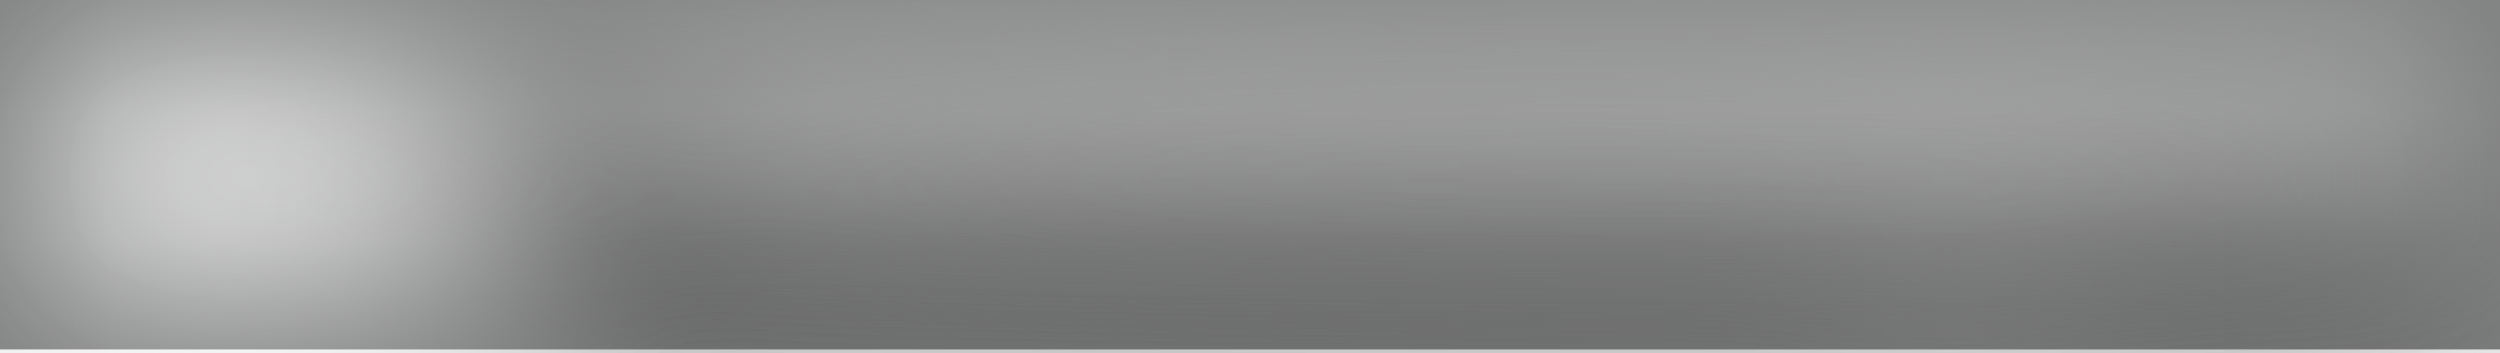
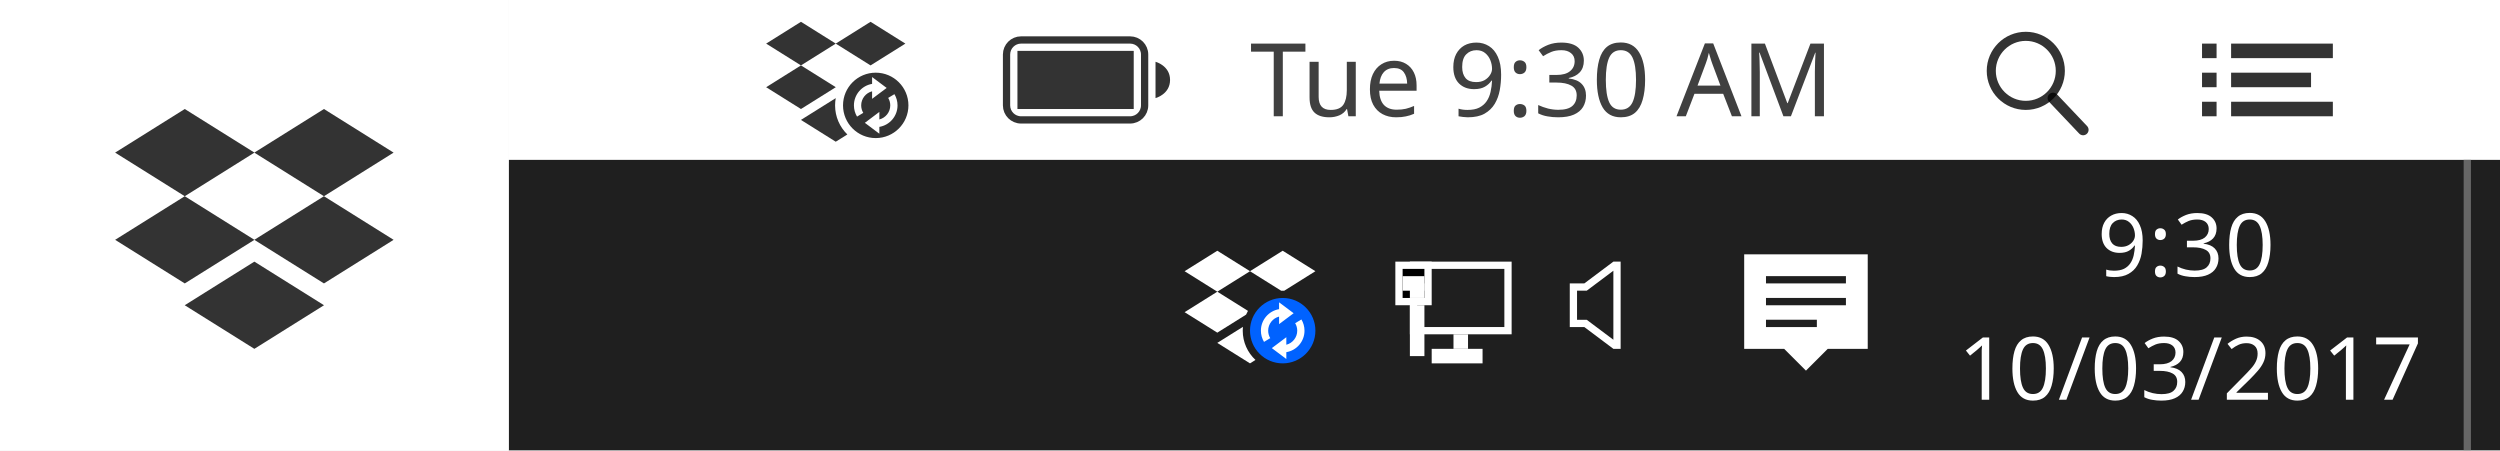
- <svg xmlns="http://www.w3.org/2000/svg" viewBox="0 0 880 124">
-   <filter id="b">
-     <feGaussianBlur stdDeviation="12" />
-   </filter>
-   <path fill="#7c7d7d" d="M0 0h880v123H0z" />
-   <g filter="url(#b)" transform="translate(1.7 1.7) scale(3.4375)" fill-opacity=".5">
-     <ellipse fill="#fff" cx="22" cy="35" rx="24" ry="141" />
-     <ellipse rx="1" ry="1" transform="matrix(-105.4004 -.18396 .03394 -19.44572 146.2 31.3)" />
-     <path fill="#fff" d="M57.5-12h211v24h-211z" />
-     <path d="M85 41l-34 5-7-59z" />
-     <ellipse fill="#111012" cx="237" cy="26" rx="191" ry="14" />
-     <ellipse fill="#fdfdfd" cx="16" cy="16" rx="31" ry="78" />
-     <ellipse fill="#fff" cx="170" cy="2" rx="113" ry="11" />
-     <path fill="#fff" d="M196 20h9v9h-9z" />
+ <svg xmlns="http://www.w3.org/2000/svg" xmlns:xlink="http://www.w3.org/1999/xlink" width="344px" height="62px" viewBox="0 0 344 62" version="1.1">
+   <defs>
+     <rect id="path-1" x="0" y="0" width="274" height="62" />
+     <rect id="path-3" x="0" y="0" width="1280" height="22" />
+     <filter x="-1.3%" y="-70.5%" width="102.6%" height="250.0%" filterUnits="objectBoundingBox" id="filter-4">
+       <feMorphology radius="1" operator="dilate" in="SourceAlpha" result="shadowSpreadOuter1" />
+       <feOffset dx="0" dy="1" in="shadowSpreadOuter1" result="shadowOffsetOuter1" />
+       <feGaussianBlur stdDeviation="5" in="shadowOffsetOuter1" result="shadowBlurOuter1" />
+       <feComposite in="shadowBlurOuter1" in2="SourceAlpha" operator="out" result="shadowBlurOuter1" />
+       <feColorMatrix values="0 0 0 0 0   0 0 0 0 0   0 0 0 0 0  0 0 0 0.389 0" type="matrix" in="shadowBlurOuter1" />
+     </filter>
+     <rect id="path-5" x="0" y="0" width="70" height="62" />
+   </defs>
+   <g id="taskbar-icons" stroke="none" stroke-width="1" fill="none" fill-rule="evenodd">
+     <g id="Group-2" transform="translate(70, 0)">
+       <mask id="mask-2" fill="white">
+         <use xlink:href="#path-1" />
+       </mask>
+       <use id="Rectangle" fill="#FFFFFF" fill-rule="nonzero" xlink:href="#path-1" />
+       <g id="menubar/mac_light" mask="url(#mask-2)">
+         <g transform="translate(-1006, 0)">
+           <g id="Menubar" stroke-width="1">
+             <g id="container">
+               <use fill="black" fill-opacity="1" filter="url(#filter-4)" xlink:href="#path-3" />
+               <rect stroke-opacity="0.069" stroke="#000000" stroke-width="1" fill-opacity="0.8" fill="#FFFFFF" fill-rule="evenodd" x="-0.5" y="-0.5" width="1281" height="23" />
+             </g>
+             <g id="Status" transform="translate(1074, 3)">
+               <path d="M165,3 L167,3 L167,5 L165,5 L165,3 Z M169,3 L183,3 L183,5 L169,5 L169,3 Z M169,7 L180,7 L180,9 L169,9 L169,7 Z M169,11 L183,11 L183,13 L169,13 L169,11 Z M165,7 L167,7 L167,9 L165,9 L165,7 Z M165,11 L167,11 L167,13 L165,13 L165,11 Z" id="Notification-Center" fill-opacity="0.8" fill="#000000" />
+               <g id="Spotlight" transform="translate(136, 2)" stroke="#000000" stroke-opacity="0.8">
+                 <circle id="Oval-24" stroke-width="1.25" cx="4.75" cy="4.75" r="4.75" />
+                 <path d="M8.5,8.5 L12.639,12.863" id="Path-43-Copy" stroke-width="1.5" stroke-linecap="round" />
+               </g>
+               <text id="Time" font-family="SFUIText-Regular, SF UI Text" font-size="14" font-weight="normal" fill="#000000" fill-opacity="0.75">
+                 <tspan x="34" y="13">Tue 9:30 AM</tspan>
+               </text>
+               <g id="Battery" transform="translate(0, 2)">
+                 <rect id="Rectangle-52" fill-opacity="0.8" fill="#000000" x="2" y="2" width="16" height="8" />
+                 <rect id="Rectangle-51" stroke-opacity="0.8" stroke="#000000" x="0.5" y="0.5" width="19" height="11" rx="2" />
+                 <path d="M21,8.5 C21,8.5 23,7.976 23,6 C23,4.024 21,3.5 21,3.5 L21,8.5 Z" id="Oval-25" fill-opacity="0.8" fill="#000000" />
+               </g>
+             </g>
+             <g id="Help-Item" transform="translate(352, 0)">
+               <rect id="Shape" x="0" y="0" width="49" height="22" />
+               <text id="Help" font-family="SFUIText-Regular, SF UI Text" font-size="14" font-weight="normal" fill="#000000" fill-opacity="0.75">
+                 <tspan x="9" y="16">Help</tspan>
+               </text>
+             </g>
+             <g id="Window-Item" transform="translate(279, 0)">
+               <rect id="Shape" x="0" y="0" width="73" height="22" />
+               <text id="Window" font-family="SFUIText-Regular, SF UI Text" font-size="14" font-weight="normal" fill="#000000" fill-opacity="0.75">
+                 <tspan x="9" y="16">Window</tspan>
+               </text>
+             </g>
+             <g id="Go-Item" transform="translate(242, 0)">
+               <rect id="Shape" x="0" y="0" width="37" height="22" />
+               <text id="Go" font-family="SFUIText-Regular, SF UI Text" font-size="14" font-weight="normal" fill="#000000" fill-opacity="0.75">
+                 <tspan x="9" y="16">Go</tspan>
+               </text>
+             </g>
+             <g id="View-Item" transform="translate(192, 0)">
+               <polygon id="Shape" points="0 0 50 0 50 22 0 22" />
+               <text id="View" font-family="SFUIText-Regular, SF UI Text" font-size="14" font-weight="normal" fill="#000000" fill-opacity="0.75">
+                 <tspan x="9" y="16">View</tspan>
+               </text>
+             </g>
+             <g id="Edit-Item" transform="translate(148, 0)">
+               <polygon id="Shape" points="0 0 44 0 44 22 0 22" />
+               <text id="Edit" font-family="SFUIText-Regular, SF UI Text" font-size="14" font-weight="normal" fill="#000000" fill-opacity="0.75">
+                 <tspan x="9" y="16">Edit</tspan>
+               </text>
+             </g>
+             <g id="File-Item" transform="translate(107, 0)">
+               <polygon id="Shape" points="0 0 41 0 41 22 0 22" />
+               <text id="File" font-family="SFUIText-Regular, SF UI Text" font-size="14" font-weight="normal" fill="#000000" fill-opacity="0.75">
+                 <tspan x="9" y="16">File</tspan>
+               </text>
+             </g>
+             <g id="Main-Item" transform="translate(46, 0)">
+               <rect id="Shape" x="0" y="0" width="61" height="22" />
+               <text id="Finder" font-family="SFUIText-Bold, SF UI Text" font-size="14" font-weight="bold" fill="#000000" fill-opacity="0.75">
+                 <tspan x="8" y="16">Finder</tspan>
+               </text>
+             </g>
+             <path d="M27.649,6.633 C27.897,6.633 28.338,6.528 28.971,6.317 C29.605,6.106 30.145,6 30.592,6 C31.337,6 32.001,6.199 32.585,6.596 C32.746,6.72 32.907,6.857 33.069,7.006 C33.23,7.155 33.392,7.329 33.553,7.527 C33.069,7.949 32.715,8.322 32.491,8.645 C32.082,9.216 31.877,9.855 31.877,10.563 C31.877,11.333 32.094,12.028 32.529,12.649 C32.951,13.257 33.441,13.649 34,13.822 C33.876,14.195 33.721,14.577 33.534,14.968 C33.348,15.359 33.125,15.753 32.864,16.15 C32.069,17.355 31.268,17.957 30.461,17.957 C30.126,17.957 29.685,17.858 29.139,17.659 C28.605,17.473 28.139,17.38 27.742,17.38 C27.332,17.38 26.885,17.479 26.401,17.678 C25.88,17.889 25.47,17.994 25.172,17.994 C24.228,17.994 23.297,17.193 22.378,15.592 C21.459,14.002 21,12.438 21,10.898 C21,9.483 21.348,8.322 22.043,7.415 C22.751,6.521 23.638,6.074 24.706,6.074 C25.166,6.074 25.718,6.168 26.364,6.354 C27.022,6.54 27.45,6.633 27.649,6.633 Z M30.469,2.373 C30.469,2.753 30.38,3.162 30.202,3.6 C30.025,4.039 29.752,4.448 29.385,4.827 C29.041,5.147 28.715,5.36 28.407,5.467 C28.182,5.526 27.879,5.574 27.5,5.609 C27.512,4.732 27.74,3.971 28.185,3.325 C28.629,2.679 29.373,2.237 30.416,2 C30.44,2.083 30.454,2.154 30.46,2.213 C30.466,2.273 30.469,2.326 30.469,2.373 Z" id="" fill-opacity="0.75" fill="#000000" />
+           </g>
+           <g id="mac/dropboxstatus-idle" opacity="0.8" transform="translate(1041, 2)">
+             <g id="mac/dropboxstatus-busy" fill="#000000">
+               <g id="components/20/glyph/status-cutout">
+                 <path d="M10,3.998 L14.788,1 L14.788,1 L19.579,4 L14.788,7 L10,4.002 L5.212,7 L0.421,4 L5.212,1 L5.212,1 L10,3.998 Z M9.997,11.502 C9.939,11.826 9.908,12.159 9.908,12.5 C9.908,14.069 10.554,15.486 11.595,16.502 L10,17.5 L5.209,14.5 L9.997,11.502 Z M0.421,10 L5.212,7 L10.004,10 L5.212,13 L0.421,10 Z" id="Combined-Shape" />
+               </g>
+               <g id="components/20/status/busy_mac" transform="translate(11, 8)">
+                 <path d="M4.5,9 C2.015,9 0,6.985 0,4.5 C0,2.015 2.015,0 4.5,0 C6.985,0 9,2.015 9,4.5 C9,6.985 6.985,9 4.5,9 Z M4.999,7.459 C6.419,7.221 7.5,5.987 7.5,4.5 C7.5,3.935 7.344,3.407 7.073,2.956 L6.215,3.471 C6.396,3.771 6.5,4.124 6.5,4.5 C6.5,5.432 5.862,6.215 4.999,6.437 L4.999,5.4 L3.003,6.9 L4.999,8.4 L4.999,7.459 Z M4,1.541 C2.581,1.78 1.5,3.014 1.5,4.5 C1.5,5.065 1.656,5.594 1.928,6.046 L2.786,5.53 C2.604,5.23 2.5,4.877 2.5,4.5 C2.5,3.568 3.137,2.785 4,2.563 L4,3.6 L6.005,2.1 L4,0.6 L4,1.541 Z" id="Combined-Shape" />
+               </g>
+             </g>
+           </g>
+         </g>
+       </g>
+       <g id="menubar/windows" mask="url(#mask-2)">
+         <g transform="translate(-1006, 22)">
+           <g id="Taskbar" stroke-width="1" fill-rule="evenodd">
+             <rect id="Shape" fill="#1F1F1F" x="0" y="0" width="1280" height="40" />
+             <rect id="Separator" fill="#666666" x="1275" y="0" width="1" height="40" />
+             <g id="Group-2" opacity="0" transform="translate(1097, 0)" fill="#0062FF">
+               <rect id="Rectangle" opacity="0.5" x="0" y="0" width="26" height="40" />
+               <rect id="Rectangle" x="26" y="0" width="26" height="40" />
+               <rect id="Rectangle" opacity="0.5" x="52" y="0" width="13" height="40" />
+               <rect id="Rectangle" x="74" y="0" width="26" height="40" />
+             </g>
+             <text id="Date" font-family="SegoeUI, Segoe UI" font-size="12" font-weight="normal" fill="#FFFFFF">
+               <tspan x="1205.449" y="33">10/03/2017</tspan>
+             </text>
+             <text id="Time" font-family="SegoeUI, Segoe UI" font-size="12" font-weight="normal" letter-spacing="0.2" fill="#FFFFFF">
+               <tspan x="1224.596" y="16">9:30</tspan>
+             </text>
+             <g id="Display" transform="translate(1128, 14)" stroke="#FFFFFF">
+               <rect id="Rectangle-13" x="2.5" y="0.5" width="13" height="9" />
+               <rect id="Rectangle-15" x="8.5" y="10.5" width="1" height="1" />
+               <rect id="Rectangle-16" x="5.5" y="12.5" width="6" height="1" />
+               <rect id="Rectangle-14" fill="#000000" x="0.5" y="0.5" width="4" height="5" />
+               <rect id="Rectangle-17" fill="#D8D8D8" x="2.5" y="6.5" width="1" height="6" />
+               <rect id="Rectangle-18" x="1.5" y="2.5" width="2" height="1" />
+               <rect id="Rectangle-19" x="2.5" y="3.5" width="1" height="1" />
+             </g>
+             <path d="M1152.5,17.5 L1152.5,22.5 L1154.167,22.5 L1158.167,25.5 L1158.5,25.5 L1158.5,14.5 L1158.167,14.5 L1154.167,17.5 L1152.5,17.5 Z" id="Audio" stroke="#FFFFFF" />
+             <path d="M1187.5,26 L1184.5,29 L1181.5,26 L1176,26 L1176,13 L1193,13 L1193,26 L1187.5,26 Z M1179,16 L1179,17 L1190,17 L1190,16 L1179,16 Z M1179,19 L1179,20 L1190,20 L1190,19 L1179,19 Z M1179,22 L1179,23 L1186,23 L1186,22 L1179,22 Z" id="Message-Center" fill="#FFFFFF" />
+             <g id="Search-Bar" transform="translate(48, 0)">
+               <rect id="Bar" fill="#333333" x="0" y="0" width="344" height="40" />
+               <text id="Search-Placeholder" font-family="Helvetica" font-size="14" font-weight="normal" letter-spacing="0.4" fill="#CDCDCD">
+                 <tspan x="12" y="25">Search the web and Window</tspan>
+                 <tspan x="200.213" y="25">s</tspan>
+               </text>
+             </g>
+             <path d="M23,13.125 L32,12 L32,19.5 L23,19.5 L23,13.125 Z M22.5,13.188 L22.5,19.5 L16,19.5 L16,14 L22.5,13.188 Z M23,26.875 L23,20 L32,20 L32,28 L23,26.875 Z M22.5,26.812 L16,26 L16,20 L22.5,20 L22.5,26.812 Z" id="Start-Icon" fill="#FFFFFF" />
+           </g>
+           <g id="win/dropboxstatus-busy" transform="translate(1098, 10)">
+             <g id="components/20-outline/glyph/status-busy">
+               <path d="M9.72,10.777 C9.625,10.944 9.538,11.117 9.46,11.295 L5.502,13.773 L1.001,10.955 L5.502,8.136 L9.72,10.777 Z M14.709,8.004 C14.64,8.001 14.57,8 14.5,8 C14.428,8 14.357,8.001 14.286,8.004 L10,5.32 L5.502,8.136 L1.001,5.318 L5.502,2.5 L10,5.316 L14.498,2.5 L18.999,5.318 L14.709,8.004 Z M9.025,12.974 C9.008,13.147 9,13.323 9,13.5 C9,15.091 9.675,16.523 10.754,17.528 L10,18 L5.499,15.182 L9.025,12.974 Z" id="Combined-Shape" fill="#FFFFFF" fill-rule="nonzero" />
+               <g id="components/20/status/busy" transform="translate(10, 9)" fill-rule="evenodd">
+                 <circle id="Combined-Shape" fill="#0062FF" cx="4.5" cy="4.5" r="4.5" />
+                 <path d="M4.999,7.459 L4.999,8.4 L3.003,6.9 L4.999,5.4 L4.999,6.437 C5.862,6.215 6.5,5.432 6.5,4.5 C6.5,4.124 6.396,3.771 6.215,3.471 L7.073,2.956 C7.344,3.407 7.5,3.935 7.5,4.5 C7.5,5.987 6.419,7.221 4.999,7.459 Z M4,1.541 L4,0.6 L6.005,2.1 L4,3.6 L4,2.563 C3.137,2.785 2.5,3.568 2.5,4.5 C2.5,4.877 2.604,5.23 2.786,5.53 L1.928,6.046 C1.656,5.594 1.5,5.065 1.5,4.5 C1.5,3.014 2.581,1.78 4,1.541 Z" id="Combined-Shape" fill="#FFFFFF" />
+               </g>
+             </g>
+           </g>
+         </g>
+       </g>
+     </g>
+     <g id="Group">
+       <mask id="mask-6" fill="white">
+         <use xlink:href="#path-5" />
+       </mask>
+       <use id="Rectangle" fill="#FFFFFF" fill-rule="nonzero" xlink:href="#path-5" />
+       <g id="mac/dropboxstatus-idle" opacity="0.8" mask="url(#mask-6)">
+         <g transform="translate(15, 13)" id="components/20/glyph/dropbox">
+           <g>
+             <path d="M20,19.995 L29.576,14 L39.159,20 L29.576,26 L20,20.005 L10.424,26 L0.841,20 L10.424,14 L20,19.995 Z M20,7.995 L29.575,2 L29.576,2 L39.158,8 L29.576,14 L20,8.005 L10.424,14 L0.841,8 L10.424,2 L10.424,2 L20,7.995 Z M10.417,29 L20,23 L29.583,29 L20,35 L10.417,29 Z" id="Combined-Shape" fill="#000000" />
+           </g>
+         </g>
+       </g>
+     </g>
  </g>
</svg>
